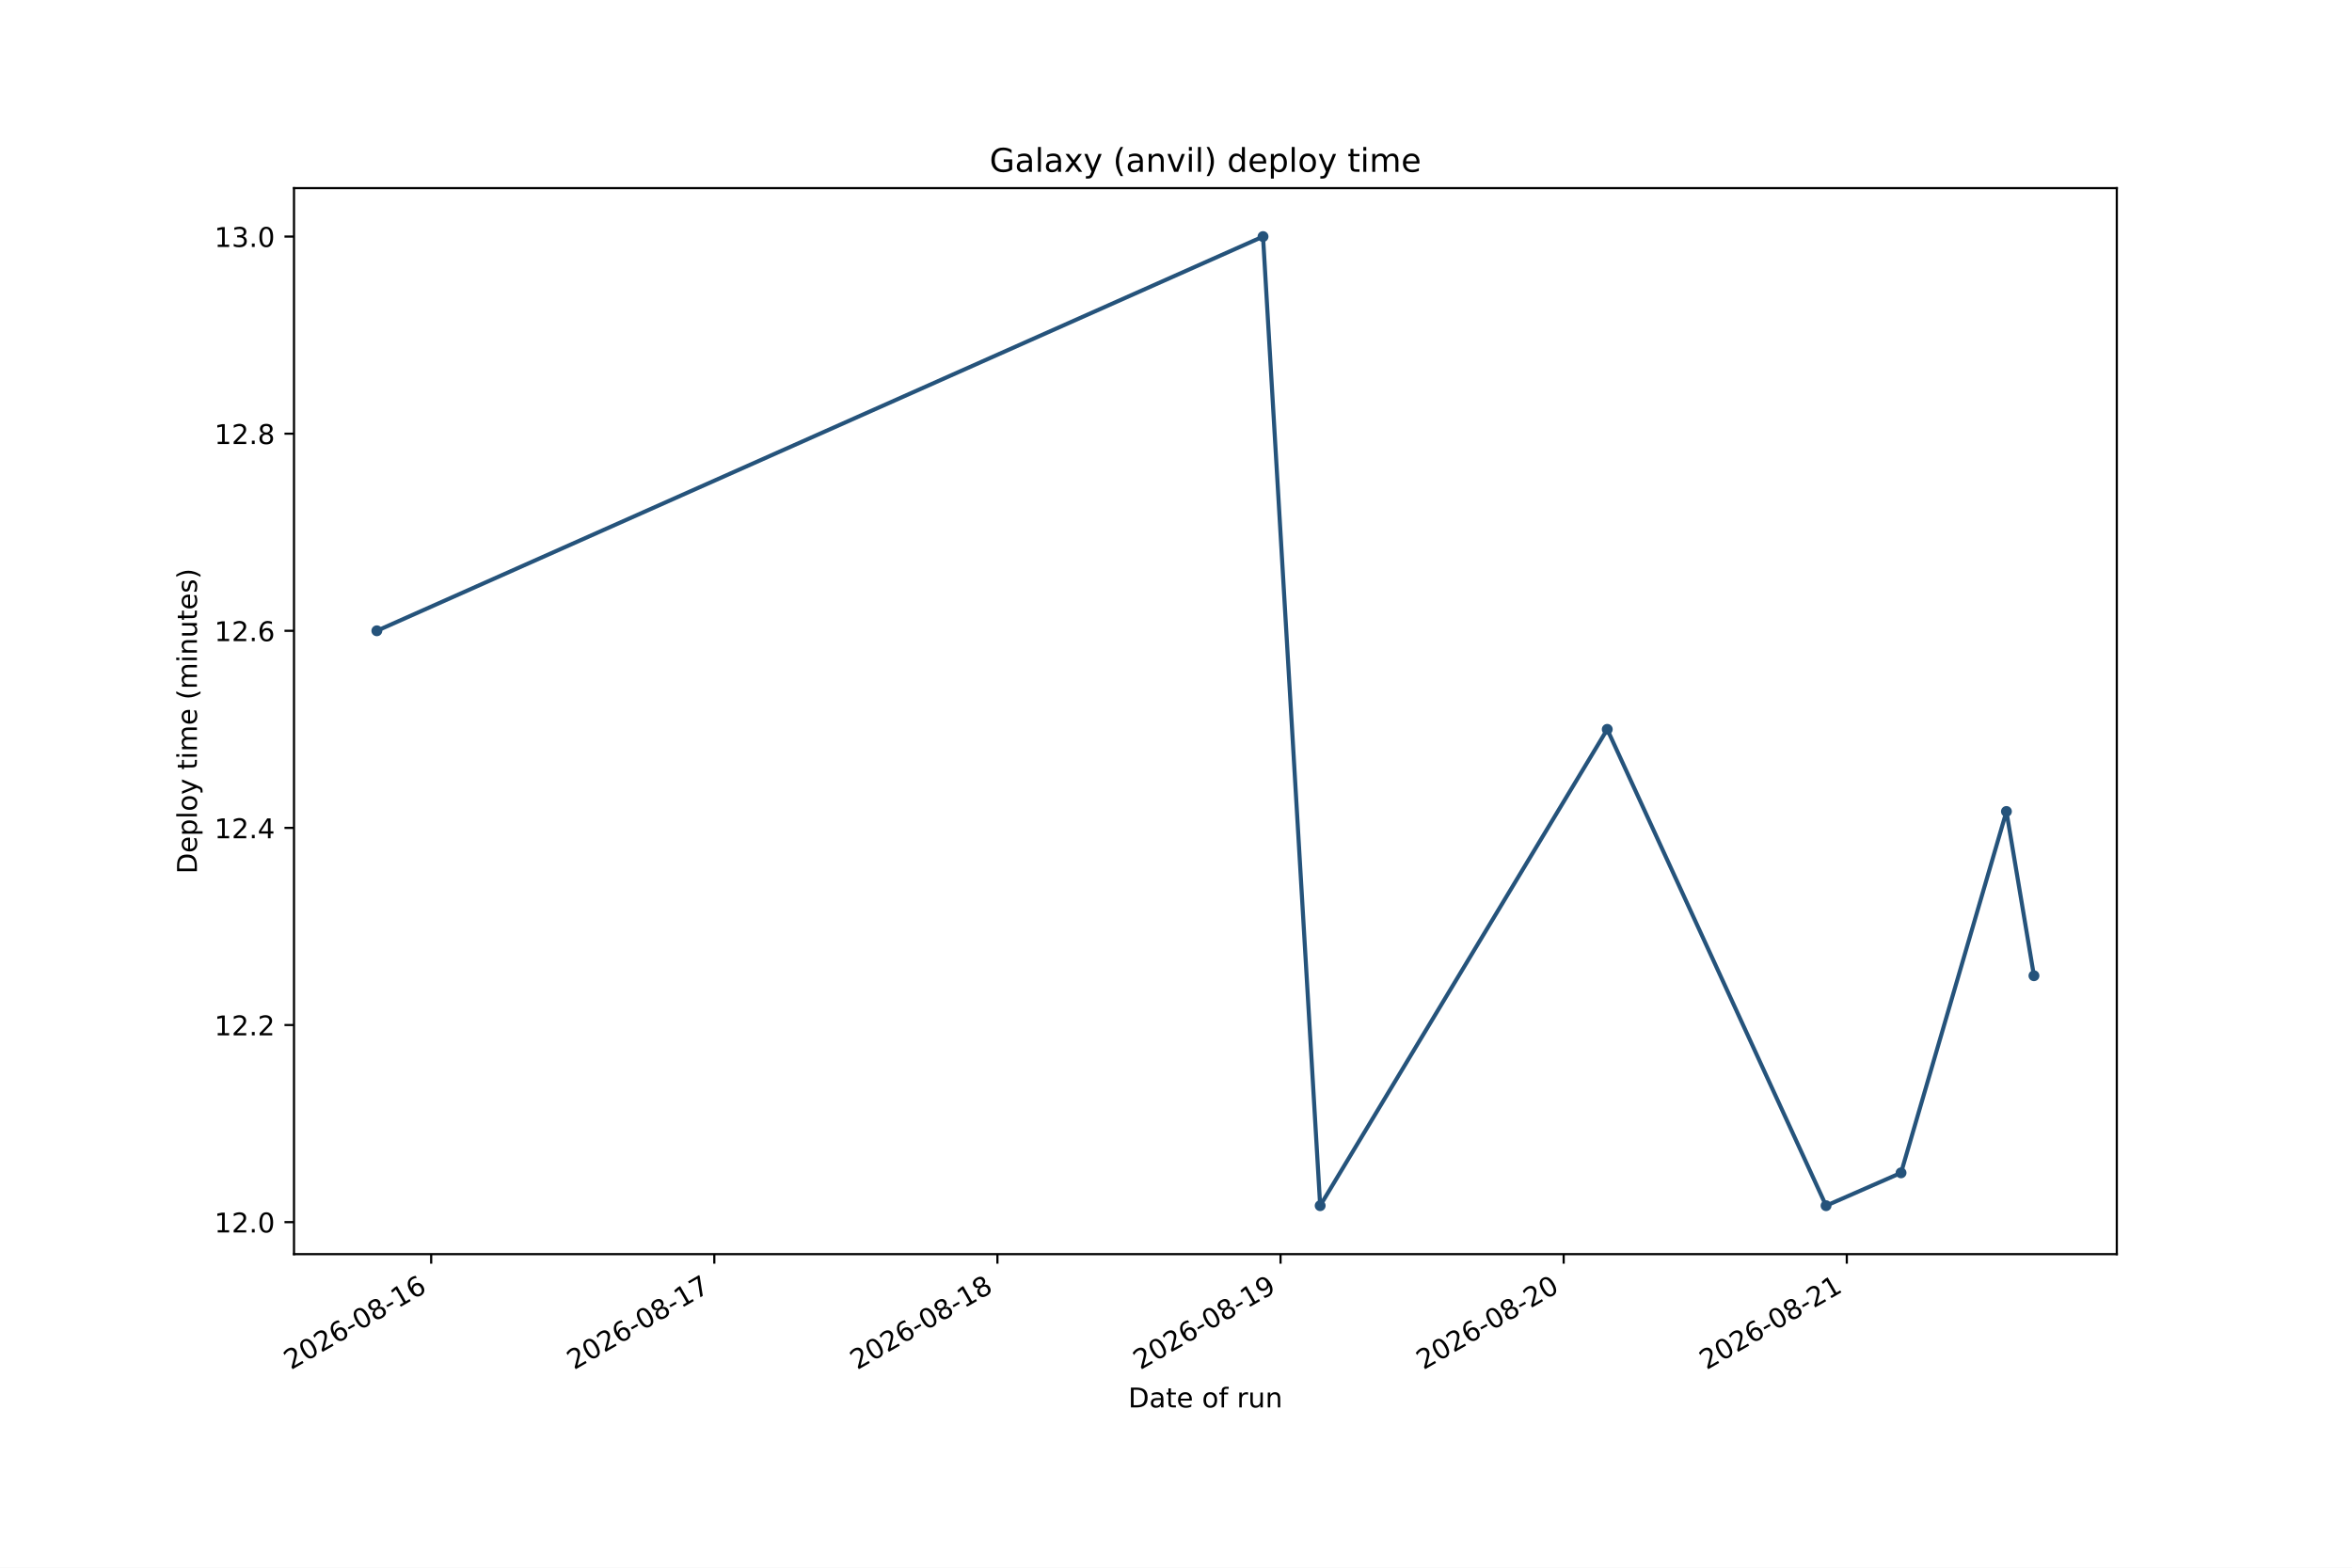
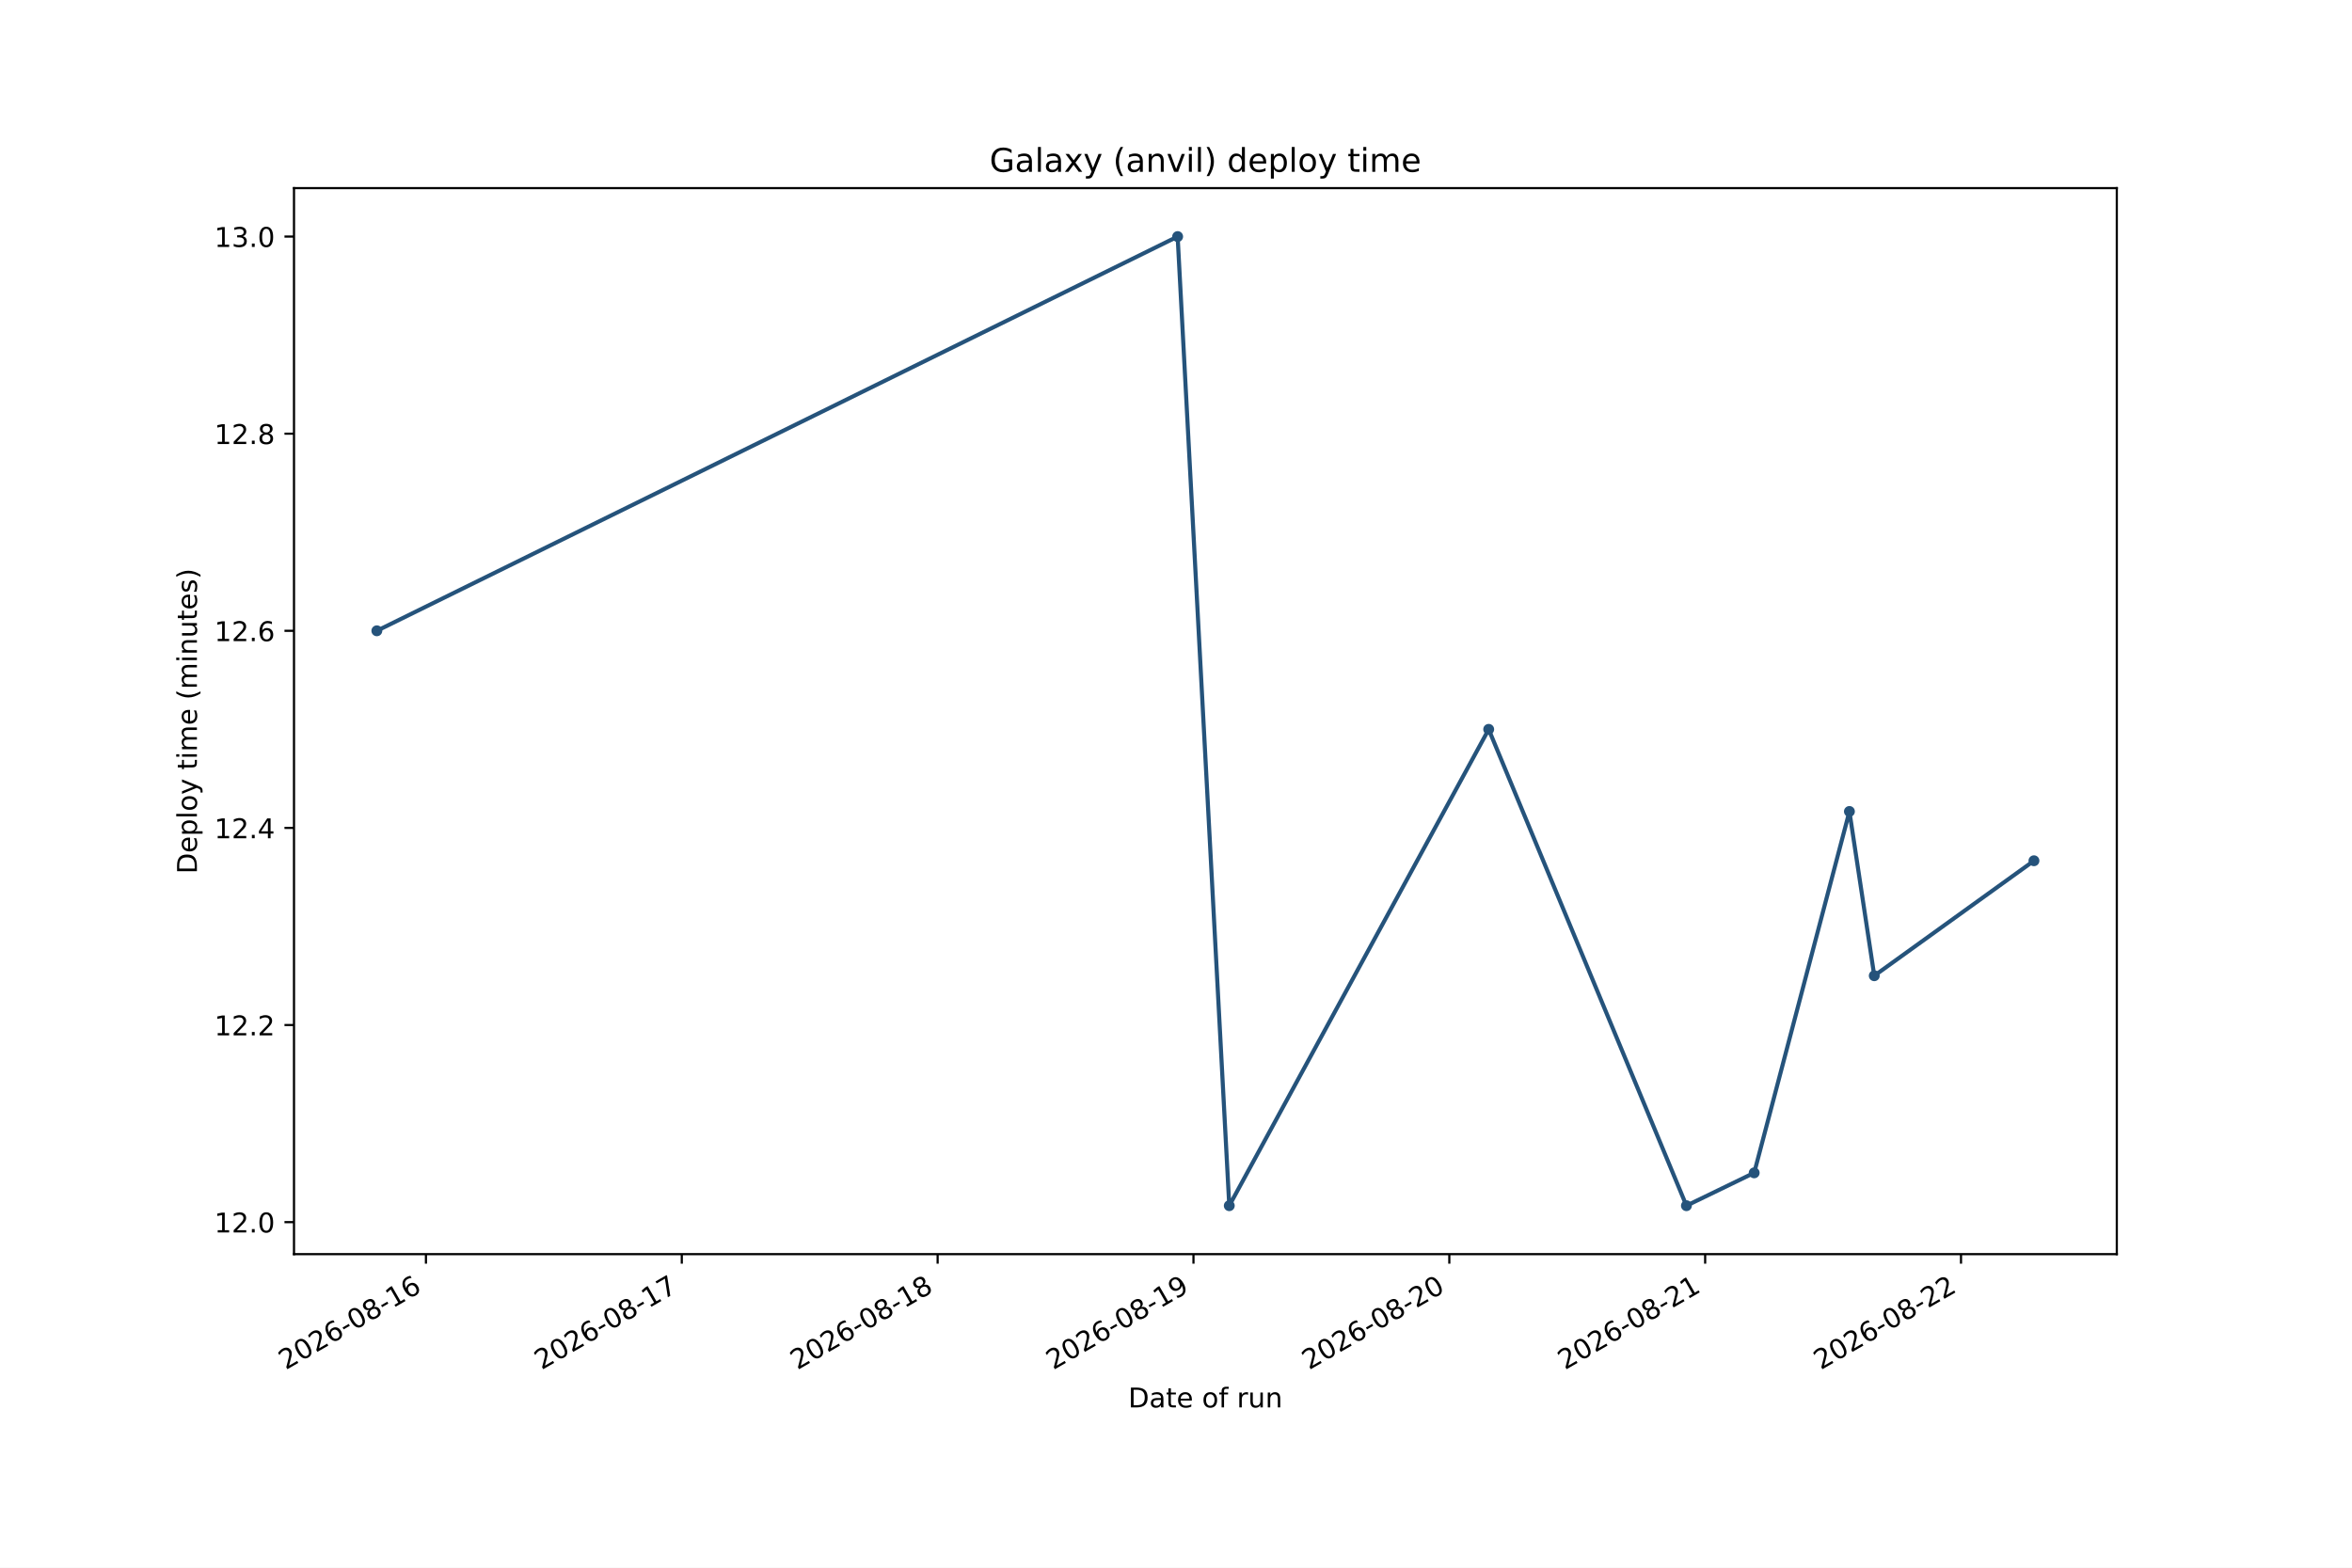
<svg xmlns="http://www.w3.org/2000/svg" xmlns:xlink="http://www.w3.org/1999/xlink" width="864pt" height="576pt" viewBox="0 0 864 576" version="1.1">
  <defs>
    <style type="text/css">*{stroke-linejoin: round; stroke-linecap: butt}</style>
  </defs>
  <g id="figure_1">
    <g id="patch_1">
      <path d="M 0 576  L 864 576  L 864 0  L 0 0  z " style="fill: #ffffff" />
    </g>
    <g id="axes_1">
      <g id="patch_2">
        <path d="M 108 460.8  L 777.6 460.8  L 777.6 69.12  L 108 69.12  z " style="fill: #ffffff" />
      </g>
      <g id="matplotlib.axis_1">
        <g id="xtick_1">
          <g id="line2d_1">
            <defs>
-               <path id="md1f845b875" d="M 0 0  L 0 3.5  " style="stroke: #000000; stroke-width: 0.8" />
+               <path id="mb74a86a189" d="M 0 0  L 0 3.5  " style="stroke: #000000; stroke-width: 0.8" />
            </defs>
            <g>
-               <use xlink:href="#md1f845b875" x="158.392" y="460.8" style="stroke: #000000; stroke-width: 0.8" />
+               <use xlink:href="#mb74a86a189" x="156.469" y="460.8" style="stroke: #000000; stroke-width: 0.8" />
            </g>
          </g>
          <g id="text_1">
-             <g transform="translate(106.8615 503.4376) rotate(-30) scale(0.1 -0.1)">
+             <g transform="translate(104.9386 503.4376) rotate(-30) scale(0.1 -0.1)">
              <defs>
                <path id="DejaVuSans-15" d="M 1228 531  L 3431 531  L 3431 0  L 469 0  L 469 531  Q 828 903 1448 1529  Q 2069 2156 2228 2338  Q 2531 2678 2651 2914  Q 2772 3150 2772 3378  Q 2772 3750 2511 3984  Q 2250 4219 1831 4219  Q 1534 4219 1204 4116  Q 875 4013 500 3803  L 500 4441  Q 881 4594 1212 4672  Q 1544 4750 1819 4750  Q 2544 4750 2975 4387  Q 3406 4025 3406 3419  Q 3406 3131 3298 2873  Q 3191 2616 2906 2266  Q 2828 2175 2409 1742  Q 1991 1309 1228 531  z " transform="scale(0.015625)" />
                <path id="DejaVuSans-13" d="M 2034 4250  Q 1547 4250 1301 3770  Q 1056 3291 1056 2328  Q 1056 1369 1301 889  Q 1547 409 2034 409  Q 2525 409 2770 889  Q 3016 1369 3016 2328  Q 3016 3291 2770 3770  Q 2525 4250 2034 4250  z M 2034 4750  Q 2819 4750 3233 4129  Q 3647 3509 3647 2328  Q 3647 1150 3233 529  Q 2819 -91 2034 -91  Q 1250 -91 836 529  Q 422 1150 422 2328  Q 422 3509 836 4129  Q 1250 4750 2034 4750  z " transform="scale(0.015625)" />
                <path id="DejaVuSans-19" d="M 2113 2584  Q 1688 2584 1439 2293  Q 1191 2003 1191 1497  Q 1191 994 1439 701  Q 1688 409 2113 409  Q 2538 409 2786 701  Q 3034 994 3034 1497  Q 3034 2003 2786 2293  Q 2538 2584 2113 2584  z M 3366 4563  L 3366 3988  Q 3128 4100 2886 4159  Q 2644 4219 2406 4219  Q 1781 4219 1451 3797  Q 1122 3375 1075 2522  Q 1259 2794 1537 2939  Q 1816 3084 2150 3084  Q 2853 3084 3261 2657  Q 3669 2231 3669 1497  Q 3669 778 3244 343  Q 2819 -91 2113 -91  Q 1303 -91 875 529  Q 447 1150 447 2328  Q 447 3434 972 4092  Q 1497 4750 2381 4750  Q 2619 4750 2861 4703  Q 3103 4656 3366 4563  z " transform="scale(0.015625)" />
                <path id="DejaVuSans-10" d="M 313 2009  L 1997 2009  L 1997 1497  L 313 1497  L 313 2009  z " transform="scale(0.015625)" />
                <path id="DejaVuSans-1b" d="M 2034 2216  Q 1584 2216 1326 1975  Q 1069 1734 1069 1313  Q 1069 891 1326 650  Q 1584 409 2034 409  Q 2484 409 2743 651  Q 3003 894 3003 1313  Q 3003 1734 2745 1975  Q 2488 2216 2034 2216  z M 1403 2484  Q 997 2584 770 2862  Q 544 3141 544 3541  Q 544 4100 942 4425  Q 1341 4750 2034 4750  Q 2731 4750 3128 4425  Q 3525 4100 3525 3541  Q 3525 3141 3298 2862  Q 3072 2584 2669 2484  Q 3125 2378 3379 2068  Q 3634 1759 3634 1313  Q 3634 634 3220 271  Q 2806 -91 2034 -91  Q 1263 -91 848 271  Q 434 634 434 1313  Q 434 1759 690 2068  Q 947 2378 1403 2484  z M 1172 3481  Q 1172 3119 1398 2916  Q 1625 2713 2034 2713  Q 2441 2713 2670 2916  Q 2900 3119 2900 3481  Q 2900 3844 2670 4047  Q 2441 4250 2034 4250  Q 1625 4250 1398 4047  Q 1172 3844 1172 3481  z " transform="scale(0.015625)" />
                <path id="DejaVuSans-14" d="M 794 531  L 1825 531  L 1825 4091  L 703 3866  L 703 4441  L 1819 4666  L 2450 4666  L 2450 531  L 3481 531  L 3481 0  L 794 0  L 794 531  z " transform="scale(0.015625)" />
              </defs>
              <use xlink:href="#DejaVuSans-15" />
              <use xlink:href="#DejaVuSans-13" transform="translate(63.625 0)" />
              <use xlink:href="#DejaVuSans-15" transform="translate(127.25 0)" />
              <use xlink:href="#DejaVuSans-19" transform="translate(190.875 0)" />
              <use xlink:href="#DejaVuSans-10" transform="translate(254.5 0)" />
              <use xlink:href="#DejaVuSans-13" transform="translate(290.5781 0)" />
              <use xlink:href="#DejaVuSans-1b" transform="translate(354.2031 0)" />
              <use xlink:href="#DejaVuSans-10" transform="translate(417.8281 0)" />
              <use xlink:href="#DejaVuSans-14" transform="translate(453.9062 0)" />
              <use xlink:href="#DejaVuSans-19" transform="translate(517.5312 0)" />
            </g>
          </g>
        </g>
        <g id="xtick_2">
          <g id="line2d_2">
            <g>
-               <use xlink:href="#md1f845b875" x="262.397" y="460.8" style="stroke: #000000; stroke-width: 0.8" />
+               <use xlink:href="#mb74a86a189" x="250.453" y="460.8" style="stroke: #000000; stroke-width: 0.8" />
            </g>
          </g>
          <g id="text_2">
-             <g transform="translate(210.8662 503.4376) rotate(-30) scale(0.1 -0.1)">
+             <g transform="translate(198.9218 503.4376) rotate(-30) scale(0.1 -0.1)">
              <defs>
                <path id="DejaVuSans-1a" d="M 525 4666  L 3525 4666  L 3525 4397  L 1831 0  L 1172 0  L 2766 4134  L 525 4134  L 525 4666  z " transform="scale(0.015625)" />
              </defs>
              <use xlink:href="#DejaVuSans-15" />
              <use xlink:href="#DejaVuSans-13" transform="translate(63.625 0)" />
              <use xlink:href="#DejaVuSans-15" transform="translate(127.25 0)" />
              <use xlink:href="#DejaVuSans-19" transform="translate(190.875 0)" />
              <use xlink:href="#DejaVuSans-10" transform="translate(254.5 0)" />
              <use xlink:href="#DejaVuSans-13" transform="translate(290.5781 0)" />
              <use xlink:href="#DejaVuSans-1b" transform="translate(354.2031 0)" />
              <use xlink:href="#DejaVuSans-10" transform="translate(417.8281 0)" />
              <use xlink:href="#DejaVuSans-14" transform="translate(453.9062 0)" />
              <use xlink:href="#DejaVuSans-1a" transform="translate(517.5312 0)" />
            </g>
          </g>
        </g>
        <g id="xtick_3">
          <g id="line2d_3">
            <g>
-               <use xlink:href="#md1f845b875" x="366.402" y="460.8" style="stroke: #000000; stroke-width: 0.8" />
+               <use xlink:href="#mb74a86a189" x="344.436" y="460.8" style="stroke: #000000; stroke-width: 0.8" />
            </g>
          </g>
          <g id="text_3">
-             <g transform="translate(314.8709 503.4376) rotate(-30) scale(0.1 -0.1)">
+             <g transform="translate(292.905 503.4376) rotate(-30) scale(0.1 -0.1)">
              <use xlink:href="#DejaVuSans-15" />
              <use xlink:href="#DejaVuSans-13" transform="translate(63.625 0)" />
              <use xlink:href="#DejaVuSans-15" transform="translate(127.25 0)" />
              <use xlink:href="#DejaVuSans-19" transform="translate(190.875 0)" />
              <use xlink:href="#DejaVuSans-10" transform="translate(254.5 0)" />
              <use xlink:href="#DejaVuSans-13" transform="translate(290.5781 0)" />
              <use xlink:href="#DejaVuSans-1b" transform="translate(354.2031 0)" />
              <use xlink:href="#DejaVuSans-10" transform="translate(417.8281 0)" />
              <use xlink:href="#DejaVuSans-14" transform="translate(453.9062 0)" />
              <use xlink:href="#DejaVuSans-1b" transform="translate(517.5312 0)" />
            </g>
          </g>
        </g>
        <g id="xtick_4">
          <g id="line2d_4">
            <g>
-               <use xlink:href="#md1f845b875" x="470.406" y="460.8" style="stroke: #000000; stroke-width: 0.8" />
+               <use xlink:href="#mb74a86a189" x="438.419" y="460.8" style="stroke: #000000; stroke-width: 0.8" />
            </g>
          </g>
          <g id="text_4">
-             <g transform="translate(418.8756 503.4376) rotate(-30) scale(0.1 -0.1)">
+             <g transform="translate(386.8882 503.4376) rotate(-30) scale(0.1 -0.1)">
              <defs>
                <path id="DejaVuSans-1c" d="M 703 97  L 703 672  Q 941 559 1184 500  Q 1428 441 1663 441  Q 2288 441 2617 861  Q 2947 1281 2994 2138  Q 2813 1869 2534 1725  Q 2256 1581 1919 1581  Q 1219 1581 811 2004  Q 403 2428 403 3163  Q 403 3881 828 4315  Q 1253 4750 1959 4750  Q 2769 4750 3195 4129  Q 3622 3509 3622 2328  Q 3622 1225 3098 567  Q 2575 -91 1691 -91  Q 1453 -91 1209 -44  Q 966 3 703 97  z M 1959 2075  Q 2384 2075 2632 2365  Q 2881 2656 2881 3163  Q 2881 3666 2632 3958  Q 2384 4250 1959 4250  Q 1534 4250 1286 3958  Q 1038 3666 1038 3163  Q 1038 2656 1286 2365  Q 1534 2075 1959 2075  z " transform="scale(0.015625)" />
              </defs>
              <use xlink:href="#DejaVuSans-15" />
              <use xlink:href="#DejaVuSans-13" transform="translate(63.625 0)" />
              <use xlink:href="#DejaVuSans-15" transform="translate(127.25 0)" />
              <use xlink:href="#DejaVuSans-19" transform="translate(190.875 0)" />
              <use xlink:href="#DejaVuSans-10" transform="translate(254.5 0)" />
              <use xlink:href="#DejaVuSans-13" transform="translate(290.5781 0)" />
              <use xlink:href="#DejaVuSans-1b" transform="translate(354.2031 0)" />
              <use xlink:href="#DejaVuSans-10" transform="translate(417.8281 0)" />
              <use xlink:href="#DejaVuSans-14" transform="translate(453.9062 0)" />
              <use xlink:href="#DejaVuSans-1c" transform="translate(517.5312 0)" />
            </g>
          </g>
        </g>
        <g id="xtick_5">
          <g id="line2d_5">
            <g>
-               <use xlink:href="#md1f845b875" x="574.411" y="460.8" style="stroke: #000000; stroke-width: 0.8" />
+               <use xlink:href="#mb74a86a189" x="532.402" y="460.8" style="stroke: #000000; stroke-width: 0.8" />
            </g>
          </g>
          <g id="text_5">
-             <g transform="translate(522.8803 503.4376) rotate(-30) scale(0.1 -0.1)">
+             <g transform="translate(480.8714 503.4376) rotate(-30) scale(0.1 -0.1)">
              <use xlink:href="#DejaVuSans-15" />
              <use xlink:href="#DejaVuSans-13" transform="translate(63.625 0)" />
              <use xlink:href="#DejaVuSans-15" transform="translate(127.25 0)" />
              <use xlink:href="#DejaVuSans-19" transform="translate(190.875 0)" />
              <use xlink:href="#DejaVuSans-10" transform="translate(254.5 0)" />
              <use xlink:href="#DejaVuSans-13" transform="translate(290.5781 0)" />
              <use xlink:href="#DejaVuSans-1b" transform="translate(354.2031 0)" />
              <use xlink:href="#DejaVuSans-10" transform="translate(417.8281 0)" />
              <use xlink:href="#DejaVuSans-15" transform="translate(453.9062 0)" />
              <use xlink:href="#DejaVuSans-13" transform="translate(517.5312 0)" />
            </g>
          </g>
        </g>
        <g id="xtick_6">
          <g id="line2d_6">
            <g>
-               <use xlink:href="#md1f845b875" x="678.416" y="460.8" style="stroke: #000000; stroke-width: 0.8" />
+               <use xlink:href="#mb74a86a189" x="626.385" y="460.8" style="stroke: #000000; stroke-width: 0.8" />
            </g>
          </g>
          <g id="text_6">
-             <g transform="translate(626.885 503.4376) rotate(-30) scale(0.1 -0.1)">
+             <g transform="translate(574.8546 503.4376) rotate(-30) scale(0.1 -0.1)">
              <use xlink:href="#DejaVuSans-15" />
              <use xlink:href="#DejaVuSans-13" transform="translate(63.625 0)" />
              <use xlink:href="#DejaVuSans-15" transform="translate(127.25 0)" />
              <use xlink:href="#DejaVuSans-19" transform="translate(190.875 0)" />
              <use xlink:href="#DejaVuSans-10" transform="translate(254.5 0)" />
              <use xlink:href="#DejaVuSans-13" transform="translate(290.5781 0)" />
              <use xlink:href="#DejaVuSans-1b" transform="translate(354.2031 0)" />
              <use xlink:href="#DejaVuSans-10" transform="translate(417.8281 0)" />
              <use xlink:href="#DejaVuSans-15" transform="translate(453.9062 0)" />
              <use xlink:href="#DejaVuSans-14" transform="translate(517.5312 0)" />
            </g>
          </g>
        </g>
-         <g id="text_7">
+         <g id="xtick_7">
+           <g id="line2d_7">
+             <g>
+               <use xlink:href="#mb74a86a189" x="720.369" y="460.8" style="stroke: #000000; stroke-width: 0.8" />
+             </g>
+           </g>
+           <g id="text_7">
+             <g transform="translate(668.8379 503.4376) rotate(-30) scale(0.1 -0.1)">
+               <use xlink:href="#DejaVuSans-15" />
+               <use xlink:href="#DejaVuSans-13" transform="translate(63.625 0)" />
+               <use xlink:href="#DejaVuSans-15" transform="translate(127.25 0)" />
+               <use xlink:href="#DejaVuSans-19" transform="translate(190.875 0)" />
+               <use xlink:href="#DejaVuSans-10" transform="translate(254.5 0)" />
+               <use xlink:href="#DejaVuSans-13" transform="translate(290.5781 0)" />
+               <use xlink:href="#DejaVuSans-1b" transform="translate(354.2031 0)" />
+               <use xlink:href="#DejaVuSans-10" transform="translate(417.8281 0)" />
+               <use xlink:href="#DejaVuSans-15" transform="translate(453.9062 0)" />
+               <use xlink:href="#DejaVuSans-15" transform="translate(517.5312 0)" />
+             </g>
+           </g>
+         </g>
+         <g id="text_8">
          <g transform="translate(414.4586 517.1165) scale(0.1 -0.1)">
            <defs>
              <path id="DejaVuSans-27" d="M 1259 4147  L 1259 519  L 2022 519  Q 2988 519 3436 956  Q 3884 1394 3884 2338  Q 3884 3275 3436 3711  Q 2988 4147 2022 4147  L 1259 4147  z M 628 4666  L 1925 4666  Q 3281 4666 3915 4102  Q 4550 3538 4550 2338  Q 4550 1131 3912 565  Q 3275 0 1925 0  L 628 0  L 628 4666  z " transform="scale(0.015625)" />
              <path id="DejaVuSans-44" d="M 2194 1759  Q 1497 1759 1228 1600  Q 959 1441 959 1056  Q 959 750 1161 570  Q 1363 391 1709 391  Q 2188 391 2477 730  Q 2766 1069 2766 1631  L 2766 1759  L 2194 1759  z M 3341 1997  L 3341 0  L 2766 0  L 2766 531  Q 2569 213 2275 61  Q 1981 -91 1556 -91  Q 1019 -91 701 211  Q 384 513 384 1019  Q 384 1609 779 1909  Q 1175 2209 1959 2209  L 2766 2209  L 2766 2266  Q 2766 2663 2505 2880  Q 2244 3097 1772 3097  Q 1472 3097 1187 3025  Q 903 2953 641 2809  L 641 3341  Q 956 3463 1253 3523  Q 1550 3584 1831 3584  Q 2591 3584 2966 3190  Q 3341 2797 3341 1997  z " transform="scale(0.015625)" />
              <path id="DejaVuSans-57" d="M 1172 4494  L 1172 3500  L 2356 3500  L 2356 3053  L 1172 3053  L 1172 1153  Q 1172 725 1289 603  Q 1406 481 1766 481  L 2356 481  L 2356 0  L 1766 0  Q 1100 0 847 248  Q 594 497 594 1153  L 594 3053  L 172 3053  L 172 3500  L 594 3500  L 594 4494  L 1172 4494  z " transform="scale(0.015625)" />
              <path id="DejaVuSans-48" d="M 3597 1894  L 3597 1613  L 953 1613  Q 991 1019 1311 708  Q 1631 397 2203 397  Q 2534 397 2845 478  Q 3156 559 3463 722  L 3463 178  Q 3153 47 2828 -22  Q 2503 -91 2169 -91  Q 1331 -91 842 396  Q 353 884 353 1716  Q 353 2575 817 3079  Q 1281 3584 2069 3584  Q 2775 3584 3186 3129  Q 3597 2675 3597 1894  z M 3022 2063  Q 3016 2534 2758 2815  Q 2500 3097 2075 3097  Q 1594 3097 1305 2825  Q 1016 2553 972 2059  L 3022 2063  z " transform="scale(0.015625)" />
              <path id="DejaVuSans-3" transform="scale(0.015625)" />
              <path id="DejaVuSans-52" d="M 1959 3097  Q 1497 3097 1228 2736  Q 959 2375 959 1747  Q 959 1119 1226 758  Q 1494 397 1959 397  Q 2419 397 2687 759  Q 2956 1122 2956 1747  Q 2956 2369 2687 2733  Q 2419 3097 1959 3097  z M 1959 3584  Q 2709 3584 3137 3096  Q 3566 2609 3566 1747  Q 3566 888 3137 398  Q 2709 -91 1959 -91  Q 1206 -91 779 398  Q 353 888 353 1747  Q 353 2609 779 3096  Q 1206 3584 1959 3584  z " transform="scale(0.015625)" />
              <path id="DejaVuSans-49" d="M 2375 4863  L 2375 4384  L 1825 4384  Q 1516 4384 1395 4259  Q 1275 4134 1275 3809  L 1275 3500  L 2222 3500  L 2222 3053  L 1275 3053  L 1275 0  L 697 0  L 697 3053  L 147 3053  L 147 3500  L 697 3500  L 697 3744  Q 697 4328 969 4595  Q 1241 4863 1831 4863  L 2375 4863  z " transform="scale(0.015625)" />
              <path id="DejaVuSans-55" d="M 2631 2963  Q 2534 3019 2420 3045  Q 2306 3072 2169 3072  Q 1681 3072 1420 2755  Q 1159 2438 1159 1844  L 1159 0  L 581 0  L 581 3500  L 1159 3500  L 1159 2956  Q 1341 3275 1631 3429  Q 1922 3584 2338 3584  Q 2397 3584 2469 3576  Q 2541 3569 2628 3553  L 2631 2963  z " transform="scale(0.015625)" />
              <path id="DejaVuSans-58" d="M 544 1381  L 544 3500  L 1119 3500  L 1119 1403  Q 1119 906 1312 657  Q 1506 409 1894 409  Q 2359 409 2629 706  Q 2900 1003 2900 1516  L 2900 3500  L 3475 3500  L 3475 0  L 2900 0  L 2900 538  Q 2691 219 2414 64  Q 2138 -91 1772 -91  Q 1169 -91 856 284  Q 544 659 544 1381  z M 1991 3584  L 1991 3584  z " transform="scale(0.015625)" />
              <path id="DejaVuSans-51" d="M 3513 2113  L 3513 0  L 2938 0  L 2938 2094  Q 2938 2591 2744 2837  Q 2550 3084 2163 3084  Q 1697 3084 1428 2787  Q 1159 2491 1159 1978  L 1159 0  L 581 0  L 581 3500  L 1159 3500  L 1159 2956  Q 1366 3272 1645 3428  Q 1925 3584 2291 3584  Q 2894 3584 3203 3211  Q 3513 2838 3513 2113  z " transform="scale(0.015625)" />
            </defs>
            <use xlink:href="#DejaVuSans-27" />
            <use xlink:href="#DejaVuSans-44" transform="translate(77 0)" />
            <use xlink:href="#DejaVuSans-57" transform="translate(138.2812 0)" />
            <use xlink:href="#DejaVuSans-48" transform="translate(177.4844 0)" />
            <use xlink:href="#DejaVuSans-3" transform="translate(239.0156 0)" />
            <use xlink:href="#DejaVuSans-52" transform="translate(270.7969 0)" />
            <use xlink:href="#DejaVuSans-49" transform="translate(331.9844 0)" />
            <use xlink:href="#DejaVuSans-3" transform="translate(367.1875 0)" />
            <use xlink:href="#DejaVuSans-55" transform="translate(398.9688 0)" />
            <use xlink:href="#DejaVuSans-58" transform="translate(440.0781 0)" />
            <use xlink:href="#DejaVuSans-51" transform="translate(503.4531 0)" />
          </g>
        </g>
      </g>
      <g id="matplotlib.axis_2">
        <g id="ytick_1">
-           <g id="line2d_7">
+           <g id="line2d_8">
            <defs>
-               <path id="m3f0b8b508a" d="M 0 0  L -3.5 0  " style="stroke: #000000; stroke-width: 0.8" />
+               <path id="m44d14b7a16" d="M 0 0  L -3.5 0  " style="stroke: #000000; stroke-width: 0.8" />
            </defs>
            <g>
-               <use xlink:href="#m3f0b8b508a" x="108" y="449.031" style="stroke: #000000; stroke-width: 0.8" />
-             </g>
-           </g>
-           <g id="text_8">
+               <use xlink:href="#m44d14b7a16" x="108" y="449.031" style="stroke: #000000; stroke-width: 0.8" />
+             </g>
+           </g>
+           <g id="text_9">
            <g transform="translate(78.73438 452.8303) scale(0.1 -0.1)">
              <defs>
                <path id="DejaVuSans-11" d="M 684 794  L 1344 794  L 1344 0  L 684 0  L 684 794  z " transform="scale(0.015625)" />
              </defs>
              <use xlink:href="#DejaVuSans-14" />
              <use xlink:href="#DejaVuSans-15" transform="translate(63.625 0)" />
              <use xlink:href="#DejaVuSans-11" transform="translate(127.25 0)" />
              <use xlink:href="#DejaVuSans-13" transform="translate(159.0312 0)" />
            </g>
          </g>
        </g>
        <g id="ytick_2">
-           <g id="line2d_8">
-             <g>
-               <use xlink:href="#m3f0b8b508a" x="108" y="376.61" style="stroke: #000000; stroke-width: 0.8" />
-             </g>
-           </g>
-           <g id="text_9">
+           <g id="line2d_9">
+             <g>
+               <use xlink:href="#m44d14b7a16" x="108" y="376.61" style="stroke: #000000; stroke-width: 0.8" />
+             </g>
+           </g>
+           <g id="text_10">
            <g transform="translate(78.73438 380.4088) scale(0.1 -0.1)">
              <use xlink:href="#DejaVuSans-14" />
              <use xlink:href="#DejaVuSans-15" transform="translate(63.625 0)" />
              <use xlink:href="#DejaVuSans-11" transform="translate(127.25 0)" />
              <use xlink:href="#DejaVuSans-15" transform="translate(159.0312 0)" />
            </g>
          </g>
        </g>
        <g id="ytick_3">
-           <g id="line2d_9">
-             <g>
-               <use xlink:href="#m3f0b8b508a" x="108" y="304.188" style="stroke: #000000; stroke-width: 0.8" />
-             </g>
-           </g>
-           <g id="text_10">
+           <g id="line2d_10">
+             <g>
+               <use xlink:href="#m44d14b7a16" x="108" y="304.188" style="stroke: #000000; stroke-width: 0.8" />
+             </g>
+           </g>
+           <g id="text_11">
            <g transform="translate(78.73438 307.9872) scale(0.1 -0.1)">
              <defs>
                <path id="DejaVuSans-17" d="M 2419 4116  L 825 1625  L 2419 1625  L 2419 4116  z M 2253 4666  L 3047 4666  L 3047 1625  L 3713 1625  L 3713 1100  L 3047 1100  L 3047 0  L 2419 0  L 2419 1100  L 313 1100  L 313 1709  L 2253 4666  z " transform="scale(0.015625)" />
              </defs>
              <use xlink:href="#DejaVuSans-14" />
              <use xlink:href="#DejaVuSans-15" transform="translate(63.625 0)" />
              <use xlink:href="#DejaVuSans-11" transform="translate(127.25 0)" />
              <use xlink:href="#DejaVuSans-17" transform="translate(159.0312 0)" />
            </g>
          </g>
        </g>
        <g id="ytick_4">
-           <g id="line2d_10">
-             <g>
-               <use xlink:href="#m3f0b8b508a" x="108" y="231.767" style="stroke: #000000; stroke-width: 0.8" />
-             </g>
-           </g>
-           <g id="text_11">
+           <g id="line2d_11">
+             <g>
+               <use xlink:href="#m44d14b7a16" x="108" y="231.767" style="stroke: #000000; stroke-width: 0.8" />
+             </g>
+           </g>
+           <g id="text_12">
            <g transform="translate(78.73438 235.5656) scale(0.1 -0.1)">
              <use xlink:href="#DejaVuSans-14" />
              <use xlink:href="#DejaVuSans-15" transform="translate(63.625 0)" />
              <use xlink:href="#DejaVuSans-11" transform="translate(127.25 0)" />
              <use xlink:href="#DejaVuSans-19" transform="translate(159.0312 0)" />
            </g>
          </g>
        </g>
        <g id="ytick_5">
-           <g id="line2d_11">
-             <g>
-               <use xlink:href="#m3f0b8b508a" x="108" y="159.345" style="stroke: #000000; stroke-width: 0.8" />
-             </g>
-           </g>
-           <g id="text_12">
+           <g id="line2d_12">
+             <g>
+               <use xlink:href="#m44d14b7a16" x="108" y="159.345" style="stroke: #000000; stroke-width: 0.8" />
+             </g>
+           </g>
+           <g id="text_13">
            <g transform="translate(78.73438 163.144) scale(0.1 -0.1)">
              <use xlink:href="#DejaVuSans-14" />
              <use xlink:href="#DejaVuSans-15" transform="translate(63.625 0)" />
              <use xlink:href="#DejaVuSans-11" transform="translate(127.25 0)" />
              <use xlink:href="#DejaVuSans-1b" transform="translate(159.0312 0)" />
            </g>
          </g>
        </g>
        <g id="ytick_6">
-           <g id="line2d_12">
-             <g>
-               <use xlink:href="#m3f0b8b508a" x="108" y="86.924" style="stroke: #000000; stroke-width: 0.8" />
-             </g>
-           </g>
-           <g id="text_13">
+           <g id="line2d_13">
+             <g>
+               <use xlink:href="#m44d14b7a16" x="108" y="86.924" style="stroke: #000000; stroke-width: 0.8" />
+             </g>
+           </g>
+           <g id="text_14">
            <g transform="translate(78.73438 90.72246) scale(0.1 -0.1)">
              <defs>
                <path id="DejaVuSans-16" d="M 2597 2516  Q 3050 2419 3304 2112  Q 3559 1806 3559 1356  Q 3559 666 3084 287  Q 2609 -91 1734 -91  Q 1441 -91 1130 -33  Q 819 25 488 141  L 488 750  Q 750 597 1062 519  Q 1375 441 1716 441  Q 2309 441 2620 675  Q 2931 909 2931 1356  Q 2931 1769 2642 2001  Q 2353 2234 1838 2234  L 1294 2234  L 1294 2753  L 1863 2753  Q 2328 2753 2575 2939  Q 2822 3125 2822 3475  Q 2822 3834 2567 4026  Q 2313 4219 1838 4219  Q 1578 4219 1281 4162  Q 984 4106 628 3988  L 628 4550  Q 988 4650 1302 4700  Q 1616 4750 1894 4750  Q 2613 4750 3031 4423  Q 3450 4097 3450 3541  Q 3450 3153 3228 2886  Q 3006 2619 2597 2516  z " transform="scale(0.015625)" />
              </defs>
              <use xlink:href="#DejaVuSans-14" />
              <use xlink:href="#DejaVuSans-16" transform="translate(63.625 0)" />
              <use xlink:href="#DejaVuSans-11" transform="translate(127.25 0)" />
              <use xlink:href="#DejaVuSans-13" transform="translate(159.0312 0)" />
            </g>
          </g>
        </g>
-         <g id="text_14">
+         <g id="text_15">
          <g transform="translate(72.33203 321.0827) rotate(-90) scale(0.1 -0.1)">
            <defs>
              <path id="DejaVuSans-53" d="M 1159 525  L 1159 -1331  L 581 -1331  L 581 3500  L 1159 3500  L 1159 2969  Q 1341 3281 1617 3432  Q 1894 3584 2278 3584  Q 2916 3584 3314 3078  Q 3713 2572 3713 1747  Q 3713 922 3314 415  Q 2916 -91 2278 -91  Q 1894 -91 1617 61  Q 1341 213 1159 525  z M 3116 1747  Q 3116 2381 2855 2742  Q 2594 3103 2138 3103  Q 1681 3103 1420 2742  Q 1159 2381 1159 1747  Q 1159 1113 1420 752  Q 1681 391 2138 391  Q 2594 391 2855 752  Q 3116 1113 3116 1747  z " transform="scale(0.015625)" />
              <path id="DejaVuSans-4f" d="M 603 4863  L 1178 4863  L 1178 0  L 603 0  L 603 4863  z " transform="scale(0.015625)" />
              <path id="DejaVuSans-5c" d="M 2059 -325  Q 1816 -950 1584 -1140  Q 1353 -1331 966 -1331  L 506 -1331  L 506 -850  L 844 -850  Q 1081 -850 1212 -737  Q 1344 -625 1503 -206  L 1606 56  L 191 3500  L 800 3500  L 1894 763  L 2988 3500  L 3597 3500  L 2059 -325  z " transform="scale(0.015625)" />
              <path id="DejaVuSans-4c" d="M 603 3500  L 1178 3500  L 1178 0  L 603 0  L 603 3500  z M 603 4863  L 1178 4863  L 1178 4134  L 603 4134  L 603 4863  z " transform="scale(0.015625)" />
              <path id="DejaVuSans-50" d="M 3328 2828  Q 3544 3216 3844 3400  Q 4144 3584 4550 3584  Q 5097 3584 5394 3201  Q 5691 2819 5691 2113  L 5691 0  L 5113 0  L 5113 2094  Q 5113 2597 4934 2840  Q 4756 3084 4391 3084  Q 3944 3084 3684 2787  Q 3425 2491 3425 1978  L 3425 0  L 2847 0  L 2847 2094  Q 2847 2600 2669 2842  Q 2491 3084 2119 3084  Q 1678 3084 1418 2786  Q 1159 2488 1159 1978  L 1159 0  L 581 0  L 581 3500  L 1159 3500  L 1159 2956  Q 1356 3278 1631 3431  Q 1906 3584 2284 3584  Q 2666 3584 2933 3390  Q 3200 3197 3328 2828  z " transform="scale(0.015625)" />
              <path id="DejaVuSans-b" d="M 1984 4856  Q 1566 4138 1362 3434  Q 1159 2731 1159 2009  Q 1159 1288 1364 580  Q 1569 -128 1984 -844  L 1484 -844  Q 1016 -109 783 600  Q 550 1309 550 2009  Q 550 2706 781 3412  Q 1013 4119 1484 4856  L 1984 4856  z " transform="scale(0.015625)" />
              <path id="DejaVuSans-56" d="M 2834 3397  L 2834 2853  Q 2591 2978 2328 3040  Q 2066 3103 1784 3103  Q 1356 3103 1142 2972  Q 928 2841 928 2578  Q 928 2378 1081 2264  Q 1234 2150 1697 2047  L 1894 2003  Q 2506 1872 2764 1633  Q 3022 1394 3022 966  Q 3022 478 2636 193  Q 2250 -91 1575 -91  Q 1294 -91 989 -36  Q 684 19 347 128  L 347 722  Q 666 556 975 473  Q 1284 391 1588 391  Q 1994 391 2212 530  Q 2431 669 2431 922  Q 2431 1156 2273 1281  Q 2116 1406 1581 1522  L 1381 1569  Q 847 1681 609 1914  Q 372 2147 372 2553  Q 372 3047 722 3315  Q 1072 3584 1716 3584  Q 2034 3584 2315 3537  Q 2597 3491 2834 3397  z " transform="scale(0.015625)" />
              <path id="DejaVuSans-c" d="M 513 4856  L 1013 4856  Q 1481 4119 1714 3412  Q 1947 2706 1947 2009  Q 1947 1309 1714 600  Q 1481 -109 1013 -844  L 513 -844  Q 928 -128 1133 580  Q 1338 1288 1338 2009  Q 1338 2731 1133 3434  Q 928 4138 513 4856  z " transform="scale(0.015625)" />
            </defs>
            <use xlink:href="#DejaVuSans-27" />
            <use xlink:href="#DejaVuSans-48" transform="translate(77 0)" />
            <use xlink:href="#DejaVuSans-53" transform="translate(138.5312 0)" />
            <use xlink:href="#DejaVuSans-4f" transform="translate(202.0156 0)" />
            <use xlink:href="#DejaVuSans-52" transform="translate(229.7969 0)" />
            <use xlink:href="#DejaVuSans-5c" transform="translate(290.9844 0)" />
            <use xlink:href="#DejaVuSans-3" transform="translate(350.1719 0)" />
            <use xlink:href="#DejaVuSans-57" transform="translate(381.9531 0)" />
            <use xlink:href="#DejaVuSans-4c" transform="translate(421.1562 0)" />
            <use xlink:href="#DejaVuSans-50" transform="translate(448.9375 0)" />
            <use xlink:href="#DejaVuSans-48" transform="translate(546.3438 0)" />
            <use xlink:href="#DejaVuSans-3" transform="translate(607.875 0)" />
            <use xlink:href="#DejaVuSans-b" transform="translate(639.6562 0)" />
            <use xlink:href="#DejaVuSans-50" transform="translate(678.6719 0)" />
            <use xlink:href="#DejaVuSans-4c" transform="translate(776.0781 0)" />
            <use xlink:href="#DejaVuSans-51" transform="translate(803.8594 0)" />
            <use xlink:href="#DejaVuSans-58" transform="translate(867.2344 0)" />
            <use xlink:href="#DejaVuSans-57" transform="translate(930.6094 0)" />
            <use xlink:href="#DejaVuSans-48" transform="translate(969.8125 0)" />
            <use xlink:href="#DejaVuSans-56" transform="translate(1031.344 0)" />
            <use xlink:href="#DejaVuSans-c" transform="translate(1083.438 0)" />
          </g>
        </g>
      </g>
-       <g id="line2d_13">
-         <path d="M 747.164 358.505  L 737.058 298.153  L 698.342 430.926  L 670.802 442.996  L 590.419 267.978  L 484.961 442.996  L 463.969 86.924  L 138.436 231.767  " clip-path="url(#pcd4ff6f01b)" style="fill: none; stroke: #25537b; stroke-width: 1.5; stroke-linecap: square" />
+       <g id="line2d_14">
+         <path d="M 747.164 316.259  L 688.509 358.505  L 679.377 298.153  L 644.391 430.926  L 619.505 442.996  L 546.867 267.978  L 451.571 442.996  L 432.602 86.924  L 138.436 231.767  " clip-path="url(#pebb5b031f6)" style="fill: none; stroke: #25537b; stroke-width: 1.5; stroke-linecap: square" />
        <defs>
-           <path id="mf74c046493" d="M 0 1.5  C 0.398 1.5 0.779 1.342 1.061 1.061  C 1.342 0.779 1.5 0.398 1.5 0  C 1.5 -0.398 1.342 -0.779 1.061 -1.061  C 0.779 -1.342 0.398 -1.5 0 -1.5  C -0.398 -1.5 -0.779 -1.342 -1.061 -1.061  C -1.342 -0.779 -1.5 -0.398 -1.5 0  C -1.5 0.398 -1.342 0.779 -1.061 1.061  C -0.779 1.342 -0.398 1.5 0 1.5  z " style="stroke: #25537b" />
+           <path id="m6b5382442e" d="M 0 1.5  C 0.398 1.5 0.779 1.342 1.061 1.061  C 1.342 0.779 1.5 0.398 1.5 0  C 1.5 -0.398 1.342 -0.779 1.061 -1.061  C 0.779 -1.342 0.398 -1.5 0 -1.5  C -0.398 -1.5 -0.779 -1.342 -1.061 -1.061  C -1.342 -0.779 -1.5 -0.398 -1.5 0  C -1.5 0.398 -1.342 0.779 -1.061 1.061  C -0.779 1.342 -0.398 1.5 0 1.5  z " style="stroke: #25537b" />
        </defs>
-         <g clip-path="url(#pcd4ff6f01b)">
-           <use xlink:href="#mf74c046493" x="747.164" y="358.505" style="fill: #25537b; stroke: #25537b" />
-           <use xlink:href="#mf74c046493" x="737.058" y="298.153" style="fill: #25537b; stroke: #25537b" />
-           <use xlink:href="#mf74c046493" x="698.342" y="430.926" style="fill: #25537b; stroke: #25537b" />
-           <use xlink:href="#mf74c046493" x="670.802" y="442.996" style="fill: #25537b; stroke: #25537b" />
-           <use xlink:href="#mf74c046493" x="590.419" y="267.978" style="fill: #25537b; stroke: #25537b" />
-           <use xlink:href="#mf74c046493" x="484.961" y="442.996" style="fill: #25537b; stroke: #25537b" />
-           <use xlink:href="#mf74c046493" x="463.969" y="86.924" style="fill: #25537b; stroke: #25537b" />
-           <use xlink:href="#mf74c046493" x="138.436" y="231.767" style="fill: #25537b; stroke: #25537b" />
+         <g clip-path="url(#pebb5b031f6)">
+           <use xlink:href="#m6b5382442e" x="747.164" y="316.259" style="fill: #25537b; stroke: #25537b" />
+           <use xlink:href="#m6b5382442e" x="688.509" y="358.505" style="fill: #25537b; stroke: #25537b" />
+           <use xlink:href="#m6b5382442e" x="679.377" y="298.153" style="fill: #25537b; stroke: #25537b" />
+           <use xlink:href="#m6b5382442e" x="644.391" y="430.926" style="fill: #25537b; stroke: #25537b" />
+           <use xlink:href="#m6b5382442e" x="619.505" y="442.996" style="fill: #25537b; stroke: #25537b" />
+           <use xlink:href="#m6b5382442e" x="546.867" y="267.978" style="fill: #25537b; stroke: #25537b" />
+           <use xlink:href="#m6b5382442e" x="451.571" y="442.996" style="fill: #25537b; stroke: #25537b" />
+           <use xlink:href="#m6b5382442e" x="432.602" y="86.924" style="fill: #25537b; stroke: #25537b" />
+           <use xlink:href="#m6b5382442e" x="138.436" y="231.767" style="fill: #25537b; stroke: #25537b" />
        </g>
      </g>
      <g id="patch_3">
        <path d="M 108 460.8  L 108 69.12  " style="fill: none; stroke: #000000; stroke-width: 0.8; stroke-linejoin: miter; stroke-linecap: square" />
      </g>
      <g id="patch_4">
        <path d="M 777.6 460.8  L 777.6 69.12  " style="fill: none; stroke: #000000; stroke-width: 0.8; stroke-linejoin: miter; stroke-linecap: square" />
      </g>
      <g id="patch_5">
        <path d="M 108 460.8  L 777.6 460.8  " style="fill: none; stroke: #000000; stroke-width: 0.8; stroke-linejoin: miter; stroke-linecap: square" />
      </g>
      <g id="patch_6">
        <path d="M 108 69.12  L 777.6 69.12  " style="fill: none; stroke: #000000; stroke-width: 0.8; stroke-linejoin: miter; stroke-linecap: square" />
      </g>
-       <g id="text_15">
+       <g id="text_16">
        <g transform="translate(363.5063 63.12) scale(0.12 -0.12)">
          <defs>
            <path id="DejaVuSans-2a" d="M 3809 666  L 3809 1919  L 2778 1919  L 2778 2438  L 4434 2438  L 4434 434  Q 4069 175 3628 42  Q 3188 -91 2688 -91  Q 1594 -91 976 548  Q 359 1188 359 2328  Q 359 3472 976 4111  Q 1594 4750 2688 4750  Q 3144 4750 3555 4637  Q 3966 4525 4313 4306  L 4313 3634  Q 3963 3931 3569 4081  Q 3175 4231 2741 4231  Q 1884 4231 1454 3753  Q 1025 3275 1025 2328  Q 1025 1384 1454 906  Q 1884 428 2741 428  Q 3075 428 3337 486  Q 3600 544 3809 666  z " transform="scale(0.015625)" />
            <path id="DejaVuSans-5b" d="M 3513 3500  L 2247 1797  L 3578 0  L 2900 0  L 1881 1375  L 863 0  L 184 0  L 1544 1831  L 300 3500  L 978 3500  L 1906 2253  L 2834 3500  L 3513 3500  z " transform="scale(0.015625)" />
            <path id="DejaVuSans-59" d="M 191 3500  L 800 3500  L 1894 563  L 2988 3500  L 3597 3500  L 2284 0  L 1503 0  L 191 3500  z " transform="scale(0.015625)" />
            <path id="DejaVuSans-47" d="M 2906 2969  L 2906 4863  L 3481 4863  L 3481 0  L 2906 0  L 2906 525  Q 2725 213 2448 61  Q 2172 -91 1784 -91  Q 1150 -91 751 415  Q 353 922 353 1747  Q 353 2572 751 3078  Q 1150 3584 1784 3584  Q 2172 3584 2448 3432  Q 2725 3281 2906 2969  z M 947 1747  Q 947 1113 1208 752  Q 1469 391 1925 391  Q 2381 391 2643 752  Q 2906 1113 2906 1747  Q 2906 2381 2643 2742  Q 2381 3103 1925 3103  Q 1469 3103 1208 2742  Q 947 2381 947 1747  z " transform="scale(0.015625)" />
          </defs>
          <use xlink:href="#DejaVuSans-2a" />
          <use xlink:href="#DejaVuSans-44" transform="translate(77.48438 0)" />
          <use xlink:href="#DejaVuSans-4f" transform="translate(138.7656 0)" />
          <use xlink:href="#DejaVuSans-44" transform="translate(166.5469 0)" />
          <use xlink:href="#DejaVuSans-5b" transform="translate(227.8281 0)" />
          <use xlink:href="#DejaVuSans-5c" transform="translate(287.0156 0)" />
          <use xlink:href="#DejaVuSans-3" transform="translate(346.2031 0)" />
          <use xlink:href="#DejaVuSans-b" transform="translate(377.9844 0)" />
          <use xlink:href="#DejaVuSans-44" transform="translate(417 0)" />
          <use xlink:href="#DejaVuSans-51" transform="translate(478.2812 0)" />
          <use xlink:href="#DejaVuSans-59" transform="translate(541.6562 0)" />
          <use xlink:href="#DejaVuSans-4c" transform="translate(600.8438 0)" />
          <use xlink:href="#DejaVuSans-4f" transform="translate(628.625 0)" />
          <use xlink:href="#DejaVuSans-c" transform="translate(656.4062 0)" />
          <use xlink:href="#DejaVuSans-3" transform="translate(695.4219 0)" />
          <use xlink:href="#DejaVuSans-47" transform="translate(727.2031 0)" />
          <use xlink:href="#DejaVuSans-48" transform="translate(790.6875 0)" />
          <use xlink:href="#DejaVuSans-53" transform="translate(852.2188 0)" />
          <use xlink:href="#DejaVuSans-4f" transform="translate(915.7031 0)" />
          <use xlink:href="#DejaVuSans-52" transform="translate(943.4844 0)" />
          <use xlink:href="#DejaVuSans-5c" transform="translate(1004.672 0)" />
          <use xlink:href="#DejaVuSans-3" transform="translate(1063.859 0)" />
          <use xlink:href="#DejaVuSans-57" transform="translate(1095.641 0)" />
          <use xlink:href="#DejaVuSans-4c" transform="translate(1134.844 0)" />
          <use xlink:href="#DejaVuSans-50" transform="translate(1162.625 0)" />
          <use xlink:href="#DejaVuSans-48" transform="translate(1260.031 0)" />
        </g>
      </g>
    </g>
  </g>
  <defs>
-     <clipPath id="pcd4ff6f01b">
+     <clipPath id="pebb5b031f6">
      <rect x="108" y="69.12" width="669.6" height="391.68" />
    </clipPath>
  </defs>
</svg>
